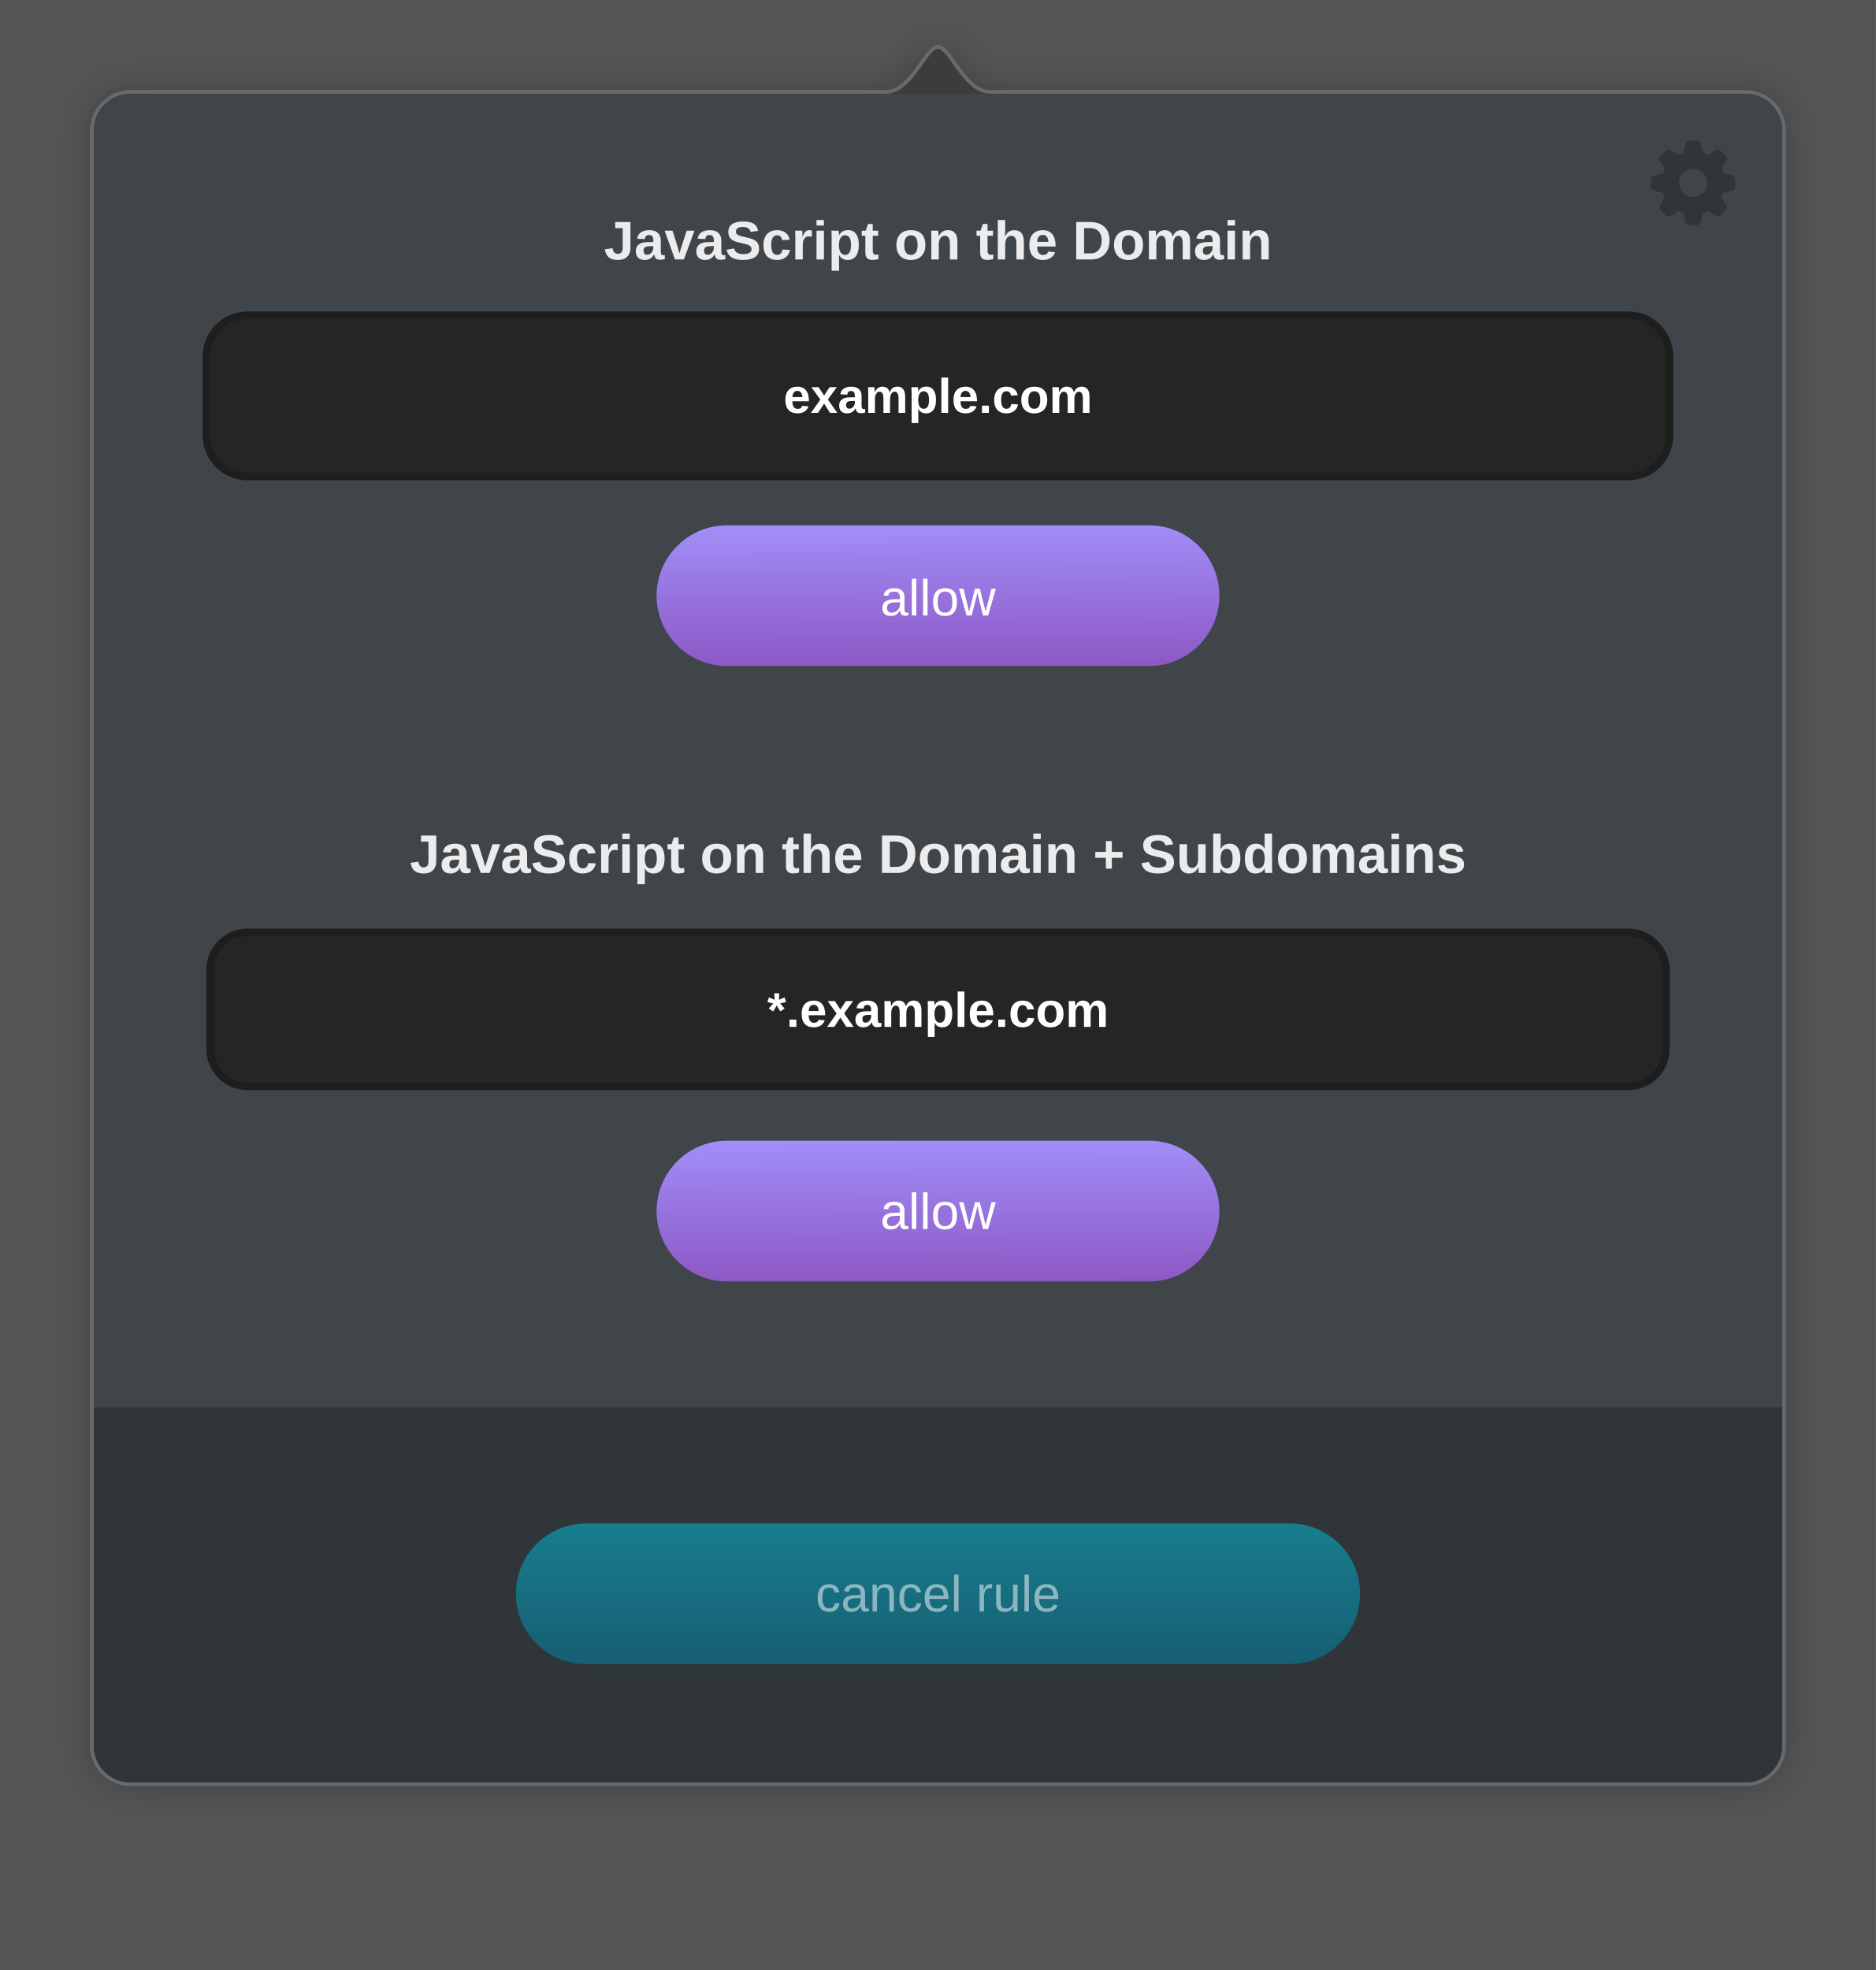
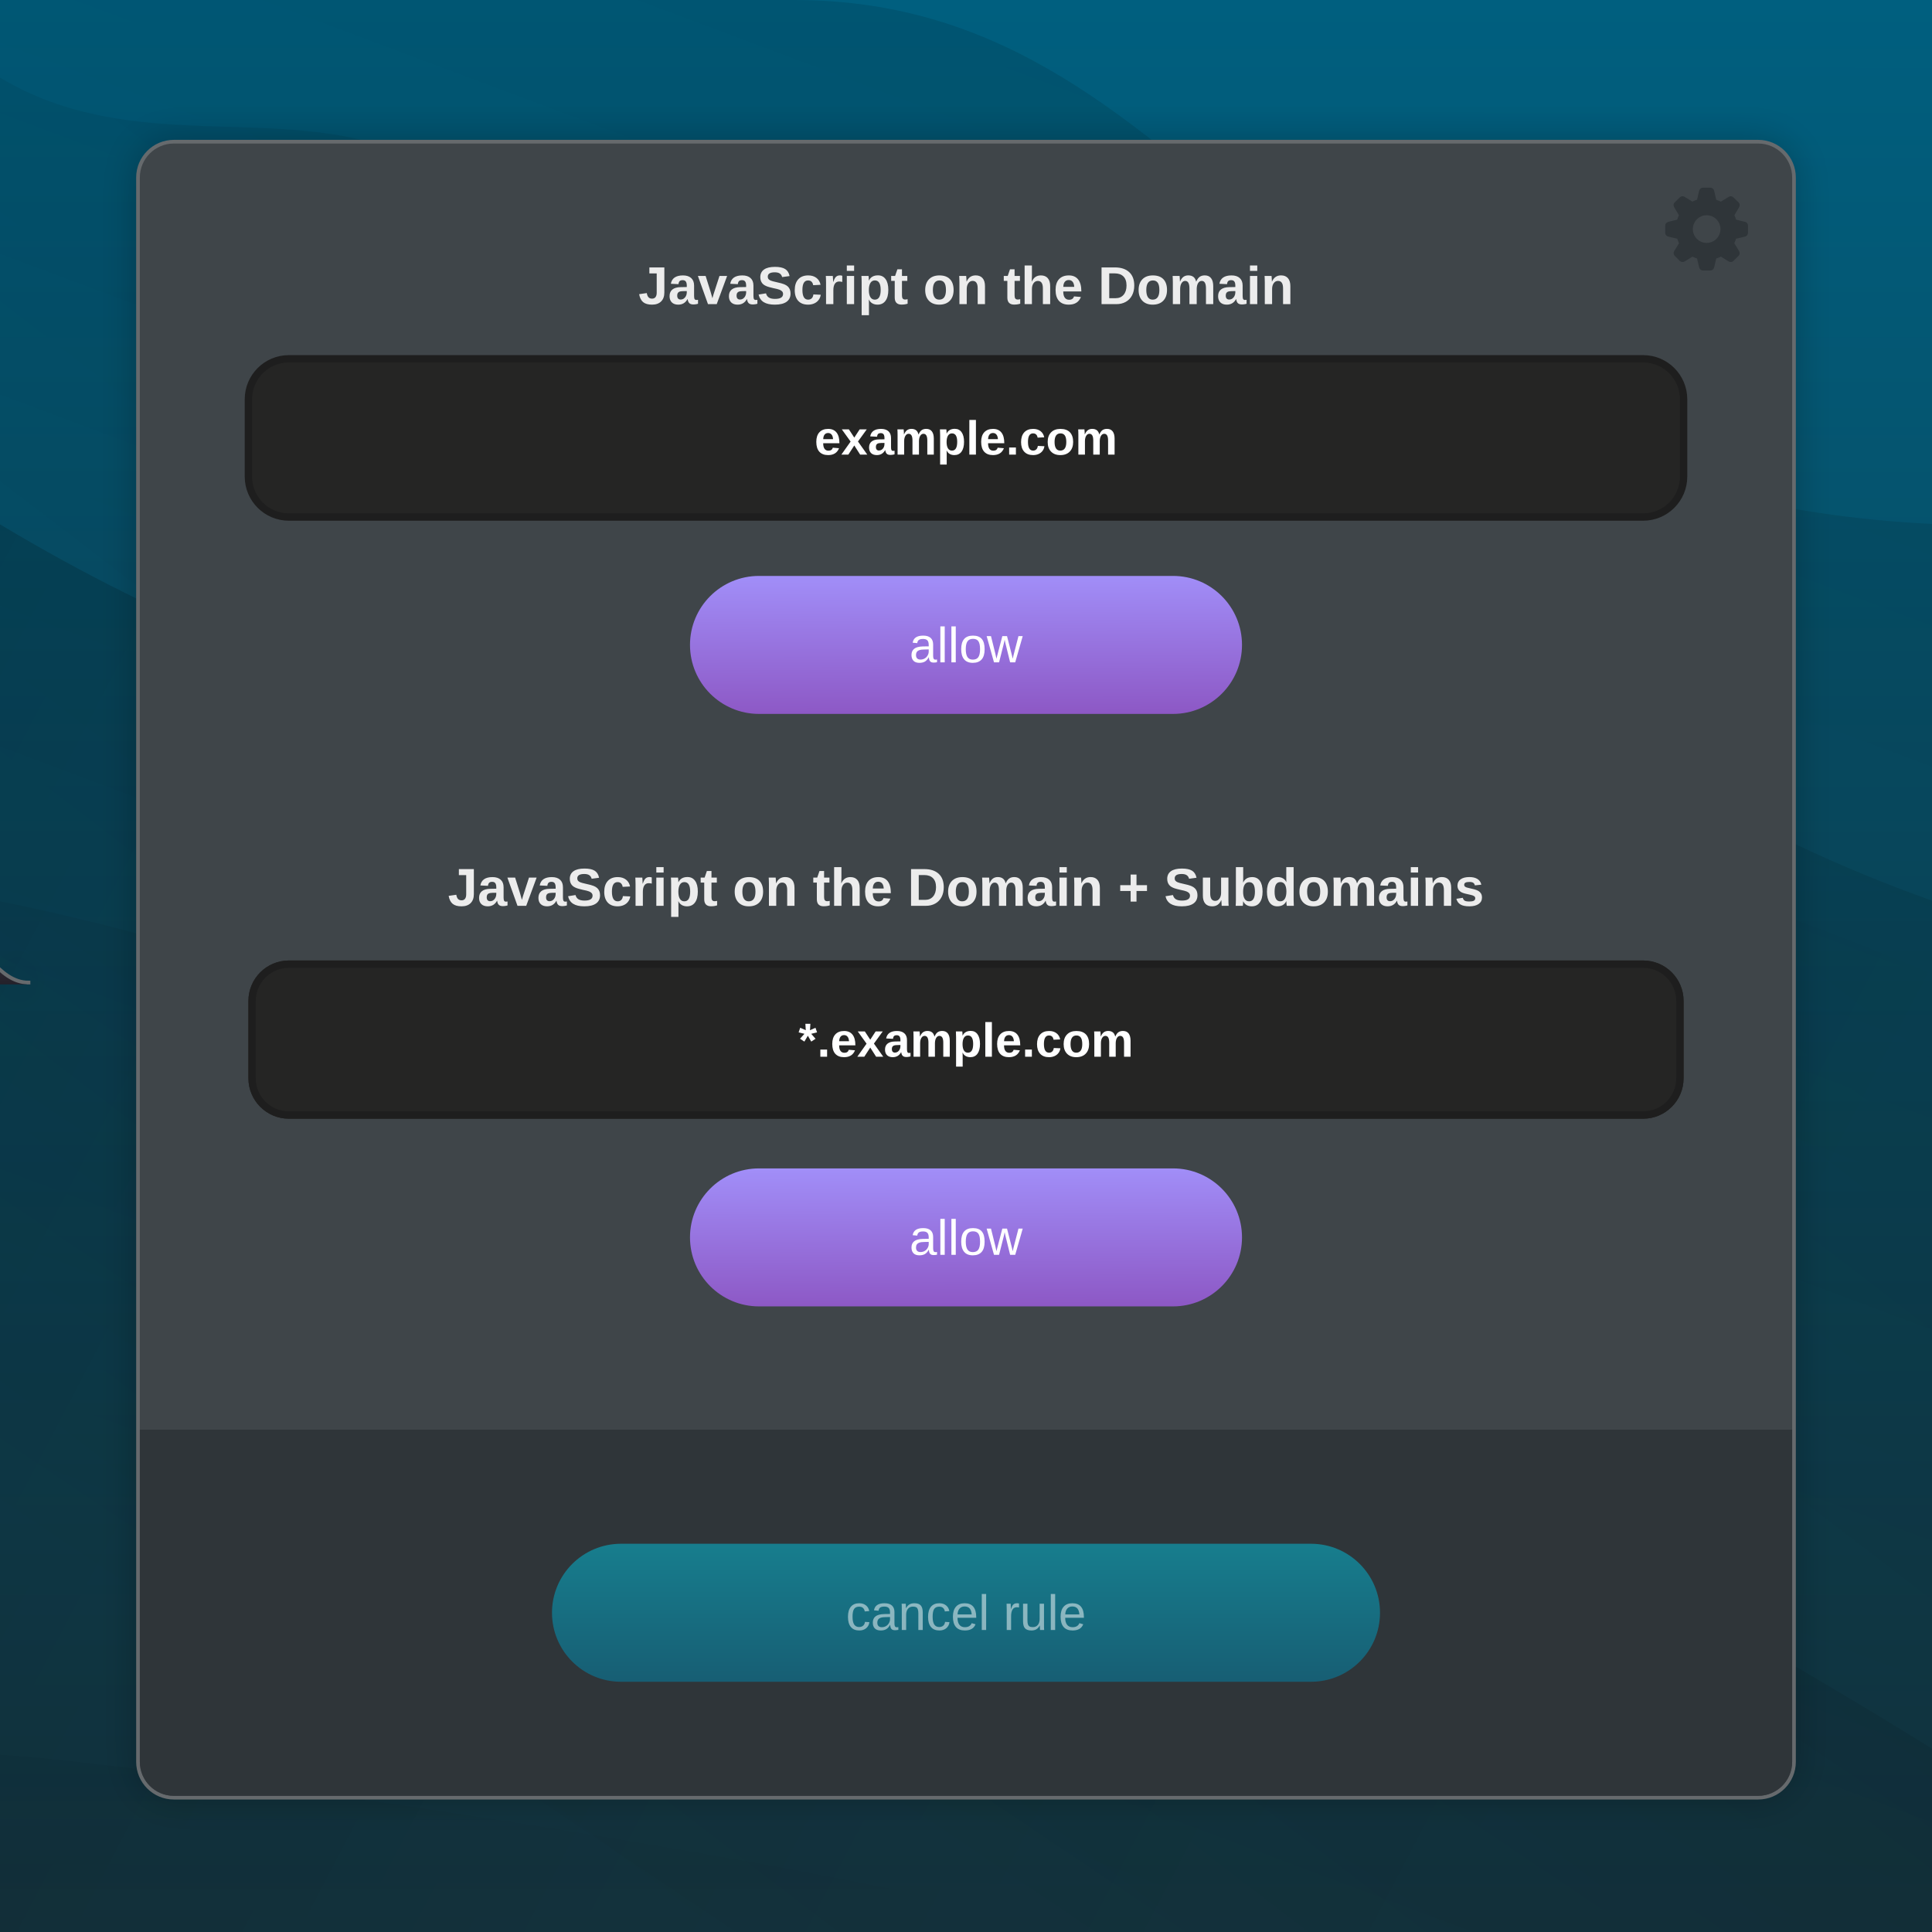
- <svg xmlns="http://www.w3.org/2000/svg" xmlns:ns1="https://boxy-svg.com" viewBox="0 0 1000 1050">
+ <svg xmlns="http://www.w3.org/2000/svg" xmlns:ns1="https://boxy-svg.com" viewBox="0 0 1050 1050">
  <defs>
-     <linearGradient gradientUnits="userSpaceOnUse" x1="100" y1="0" x2="100" y2="50" id="gradient-8" gradientTransform="matrix(1.499983, -0.006948, 0.006957, 1.499999, 350.0028, 280.6939)">
-       <stop offset="0" style="stop-color: rgb(161, 142, 248);" />
-       <stop offset="1" style="stop-color: rgb(141, 88, 197);" />
-     </linearGradient>
    <linearGradient gradientUnits="userSpaceOnUse" x1="100" y1="0" x2="100" y2="50" id="gradient-12" gradientTransform="matrix(2.25, 0, 0, 1.500001, 275.0007, 811.9976)">
      <stop offset="0" style="stop-color: rgb(1, 199, 227);" />
      <stop offset="1" style="stop-color: rgb(0, 136, 175);" />
-     </linearGradient>
-     <linearGradient gradientUnits="userSpaceOnUse" x1="100" y1="0" x2="100" y2="50" id="gradient-2" gradientTransform="matrix(1.499983, -0.006948, 0.006957, 1.499999, 350.0028, 608.6939)">
-       <stop offset="0" style="stop-color: rgb(161, 142, 248);" />
-       <stop offset="1" style="stop-color: rgb(141, 88, 197);" />
    </linearGradient>
    <filter id="drop-shadow-filter-1" color-interpolation-filters="sRGB" x="-50%" y="-50%" width="200%" height="200%" ns1:preset="drop-shadow 1 0 0 10 0.4 rgba(0,0,0,0.3)">
      <feGaussianBlur in="SourceAlpha" stdDeviation="10" />
      <feOffset dx="0" dy="0" />
      <feComponentTransfer result="offsetblur">
        <feFuncA id="spread-ctrl" type="linear" slope="0.8" />
      </feComponentTransfer>
      <feFlood flood-color="rgba(0,0,0,0.3)" />
      <feComposite in2="offsetblur" operator="in" />
      <feMerge>
        <feMergeNode />
        <feMergeNode in="SourceGraphic" />
      </feMerge>
    </filter>
+     <linearGradient gradientUnits="userSpaceOnUse" x1="640" y1="0" x2="640" y2="1600" id="gradient-0" gradientTransform="matrix(1, 0.000297, -0.000296, 1.002701, 0.000028, -4.511715)">
+       <stop offset="0" style="stop-color: rgb(0, 95, 127);" />
+       <stop offset="1" style="stop-color: rgb(20, 52, 63);" />
+     </linearGradient>
+     <linearGradient gradientUnits="userSpaceOnUse" x1="640" y1="-4.322" x2="640" y2="1600" id="gradient-1" gradientTransform="matrix(0.905113, 0.425171, -0.428996, 0.913257, 421.5223, -297.958)">
+       <stop offset="0" style="stop-color: rgba(0, 0, 0, 0.12);" />
+       <stop offset="1" style="stop-color: rgba(0, 0, 0, 0);" />
+     </linearGradient>
+     <linearGradient gradientUnits="userSpaceOnUse" x1="640" y1="68.282" x2="640" y2="1600" id="gradient-6" gradientTransform="matrix(0.721682, 0.692225, -0.745288, 0.777003, 1234.325, 50.86939)">
+       <stop offset="0" style="stop-color: rgba(0, 0, 0, 0.12);" />
+       <stop offset="1" style="stop-color: rgba(0, 0, 0, 0);" />
+     </linearGradient>
+     <linearGradient gradientUnits="userSpaceOnUse" x1="640" y1="411.721" x2="640" y2="1600" id="gradient-3" gradientTransform="matrix(0.386046, -0.922479, 1.200052, 0.499868, -887.1528, 721.4235)">
+       <stop offset="0" style="stop-color: rgba(0, 0, 0, 0.176);" />
+       <stop offset="1" style="stop-color: rgba(0, 0, 0, 0);" />
+     </linearGradient>
+     <linearGradient gradientUnits="userSpaceOnUse" x1="640" y1="832.46" x2="640" y2="1600" id="gradient-4" gradientTransform="matrix(0.765344, 0.643622, -0.705663, 0.839119, 893.5021, -225.335)">
+       <stop offset="0" style="stop-color: rgba(0, 0, 0, 0.086);" />
+       <stop offset="1" style="stop-color: rgba(0, 0, 0, 0);" />
+     </linearGradient>
+     <linearGradient gradientUnits="userSpaceOnUse" x1="355.435" y1="1415.511" x2="355.435" y2="1600" id="gradient-5">
+       <stop offset="0" style="stop-color: rgba(0, 0, 0, 0.05)" />
+       <stop offset="1" style="stop-color: rgba(0, 0, 0, 0);" />
+     </linearGradient>
+     <linearGradient gradientUnits="userSpaceOnUse" x1="100" y1="0" x2="100" y2="50" id="gradient-7" gradientTransform="matrix(1.499983, -0.006948, 0.006957, 1.499999, 350.0028, 286.6939)">
+       <stop offset="0" style="stop-color: rgb(161, 142, 248);" />
+       <stop offset="1" style="stop-color: rgb(141, 88, 197);" />
+     </linearGradient>
+     <linearGradient gradientUnits="userSpaceOnUse" x1="100" y1="0" x2="100" y2="50" id="gradient-2" gradientTransform="matrix(1.499983, -0.006948, 0.006957, 1.499999, 350.0028, 286.6939)">
+       <stop offset="0" style="stop-color: rgb(161, 142, 248);" />
+       <stop offset="1" style="stop-color: rgb(141, 88, 197);" />
+     </linearGradient>
+     <linearGradient gradientUnits="userSpaceOnUse" x1="146.926" y1="124.054" x2="146.926" y2="191.054" id="gradient-8" gradientTransform="matrix(0, -0.341331, 0.341331, 0, 442.536, 98.68672)">
+       <stop offset="0" style="stop-color: rgb(56, 51, 63);" />
+       <stop offset="1" style="stop-color: rgb(36, 33, 42);" />
+     </linearGradient>
+     <mask id="mask-0">
+       <rect style="fill: rgb(255, 255, 255); stroke-width: 1;" x="479" y="4.5" width="29" height="77" />
+     </mask>
  </defs>
-   <rect width="1000" height="1050" style="fill: rgb(84, 85, 84);" />
-   <g style="filter: url('#drop-shadow-filter-1');">
-     <path d="M 69.5 49 L 472 49 C 486 49 493.375 25 500 25 C 506.625 25 514 49 528 49 L 930.5 49 C 941.822 49 951 58.178 951 69.5 L 951 930.5 C 951 941.822 941.822 951 930.5 951 L 69.5 951 C 58.178 951 49 941.822 49 930.5 L 49 69.5 C 49 58.178 58.178 49 69.5 49 Z" style="filter: none; stroke-width: 2px; fill: rgb(60, 60, 60); stroke: rgb(101, 106, 109);" />
-     <rect style="stroke-width: 2px; filter: none; fill: rgb(63, 69, 73);" x="50" width="900" height="900" rx="19.5" ry="19.5" y="50" />
-     <path d="M 900.566 120 L 904.432 120 C 905.553 120 906.338 119.344 906.618 118.277 L 907.739 113.493 C 908.635 113.192 909.475 112.865 910.261 112.482 L 914.463 115.052 C 915.304 115.599 916.368 115.517 917.098 114.777 L 919.842 112.071 C 920.571 111.334 920.683 110.213 920.067 109.311 L 917.546 105.156 C 917.938 104.389 918.273 103.542 918.498 102.749 L 923.376 101.6 C 924.379 101.354 925 100.562 925 99.441 L 925 95.668 C 925 94.601 924.379 93.809 923.376 93.563 L 918.554 92.388 C 918.273 91.458 917.881 90.638 917.6 89.954 L 920.122 85.717 C 920.683 84.788 920.627 83.776 919.899 83.009 L 917.098 80.303 C 916.368 79.619 915.416 79.43 914.519 79.975 L 910.261 82.6 C 909.533 82.217 908.691 81.889 907.739 81.589 L 906.618 76.723 C 906.338 75.656 905.553 75 904.432 75 L 900.566 75 C 899.502 75 898.716 75.656 898.436 76.723 L 897.314 81.534 C 896.419 81.834 895.522 82.163 894.793 82.573 L 890.535 79.975 C 889.639 79.43 888.686 79.566 887.9 80.303 L 885.155 83.009 C 884.371 83.776 884.371 84.788 884.931 85.717 L 887.453 89.954 C 887.173 90.638 886.78 91.458 886.5 92.388 L 881.736 93.563 C 880.673 93.809 880 94.601 880 95.668 L 880 99.441 C 880 100.562 880.673 101.354 881.736 101.6 L 886.556 102.749 C 886.78 103.542 887.117 104.389 887.509 105.156 L 884.988 109.311 C 884.371 110.213 884.483 111.334 885.211 112.071 L 887.9 114.777 C 888.686 115.517 889.75 115.599 890.647 115.052 L 894.793 112.482 C 895.579 112.865 896.419 113.192 897.314 113.493 L 898.436 118.277 C 898.716 119.344 899.502 120 900.566 120 Z M 902.527 105.017 C 898.38 105.017 895.018 101.628 895.018 97.5 C 895.018 93.371 898.38 89.982 902.527 89.982 C 906.674 89.982 910.036 93.371 910.036 97.5 C 910.036 101.628 906.674 105.017 902.527 105.017 Z" style="fill: rgb(47, 53, 57);" />
+   <g transform="matrix(0.820313, 0, 0, 0.654482, -0.000004, 2.82865)">
+     <rect width="1280" height="1604.32" style="fill: url(&quot;#gradient-0&quot;); filter: none;" y="-4.322" />
+     <path style="fill: url(&quot;#gradient-1&quot;);" d="M 525.835 -4.322 L 0 -4.322 L 0 1600 L 1280 1600 L 1280 430.773 C 856.945 404.418 809.533 -4.322 525.835 -4.322 Z" />
+     <path style="fill: url(&quot;#gradient-6&quot;);" d="M 0 60.128 L 0 1600 L 1280 1600 L 1280 743.578 C 1023.564 629.296 940.006 446.74 765.475 335.186 C 671.408 275.062 535.952 281.221 451.677 236.13 C 362.035 188.168 366.594 173.741 266.857 122.742 C 184.13 80.441 87.749 126.129 0 60.128 Z" />
+     <path style="fill: url(&quot;#gradient-3&quot;);" d="M 0 431.073 L 0 1600 L 1280 1600 L 1280 804.411 C 760.053 523.401 452.746 771.609 0 431.073 Z" />
+     <path style="fill: url(&quot;#gradient-4&quot;);" d="M 0 744.126 L 0 1600 L 1280 1600 L 1280 1447.736 C 888.534 1143.616 324.082 825.131 0 744.126 Z" />
+     <path style="fill: url(&quot;#gradient-5&quot;);" d="M 0 1452.854 L 0 1600 L 713.673 1600 C 552.897 1541.214 74.299 1456.893 0 1452.854 Z" />
+   </g>
+   <g style="filter: url('#drop-shadow-filter-1');" transform="matrix(1, 0, 0, 1, 25, 27)">
    <g>
-       <text style="fill: rgb(236, 236, 236); font-family: Arial, sans-serif; font-size: 29px; font-weight: 700; white-space: pre;" x="321.94" y="138.29">JavaScript on the Domain</text>
+       <rect style="stroke-width: 2px; filter: none; fill: rgb(63, 69, 73); stroke: rgb(102, 106, 109);" x="50" width="900" height="900" rx="19.5" ry="19.5" y="50" />
+       <path d="M 507 9.5 L 516 9.5 L 516 76.5 L 507 76.5 C 507 59.75 484 50.908 484 43 C 484 35.056 507 26.25 507 9.5 Z" style="filter: none; stroke-width: 2; fill: url(&quot;#gradient-8&quot;); transform-origin: 500px 43px; stroke: rgb(102, 106, 109); mask: url(&quot;#mask-0&quot;);" transform="matrix(0, 1, -1, 0, -0.00001, 0.000003)" />
+     </g>
+     <g>
+       <path d="M 900.566 120 L 904.432 120 C 905.553 120 906.338 119.344 906.618 118.277 L 907.739 113.493 C 908.635 113.192 909.475 112.865 910.261 112.482 L 914.463 115.052 C 915.304 115.599 916.368 115.517 917.098 114.777 L 919.842 112.071 C 920.571 111.334 920.683 110.213 920.067 109.311 L 917.546 105.156 C 917.938 104.389 918.273 103.542 918.498 102.749 L 923.376 101.6 C 924.379 101.354 925 100.562 925 99.441 L 925 95.668 C 925 94.601 924.379 93.809 923.376 93.563 L 918.554 92.388 C 918.273 91.458 917.881 90.638 917.6 89.954 L 920.122 85.717 C 920.683 84.788 920.627 83.776 919.899 83.009 L 917.098 80.303 C 916.368 79.619 915.416 79.43 914.519 79.975 L 910.261 82.6 C 909.533 82.217 908.691 81.889 907.739 81.589 L 906.618 76.723 C 906.338 75.656 905.553 75 904.432 75 L 900.566 75 C 899.502 75 898.716 75.656 898.436 76.723 L 897.314 81.534 C 896.419 81.834 895.522 82.163 894.793 82.573 L 890.535 79.975 C 889.639 79.43 888.686 79.566 887.9 80.303 L 885.155 83.009 C 884.371 83.776 884.371 84.788 884.931 85.717 L 887.453 89.954 C 887.173 90.638 886.78 91.458 886.5 92.388 L 881.736 93.563 C 880.673 93.809 880 94.601 880 95.668 L 880 99.441 C 880 100.562 880.673 101.354 881.736 101.6 L 886.556 102.749 C 886.78 103.542 887.117 104.389 887.509 105.156 L 884.988 109.311 C 884.371 110.213 884.483 111.334 885.211 112.071 L 887.9 114.777 C 888.686 115.517 889.75 115.599 890.647 115.052 L 894.793 112.482 C 895.579 112.865 896.419 113.192 897.314 113.493 L 898.436 118.277 C 898.716 119.344 899.502 120 900.566 120 Z M 902.527 105.017 C 898.38 105.017 895.018 101.628 895.018 97.5 C 895.018 93.371 898.38 89.982 902.527 89.982 C 906.674 89.982 910.036 93.371 910.036 97.5 C 910.036 101.628 906.674 105.017 902.527 105.017 Z" style="fill: rgb(47, 53, 57);" />
+     </g>
+     <g>
+       <text style="fill: rgb(236, 236, 236); font-family: Arial, sans-serif; font-size: 29px; font-weight: 700; white-space: pre; text-anchor: middle;" x="500" y="138.29">JavaScript on the Domain</text>
      <g transform="matrix(1, 0, 0, 1, 0, -0.223007)">
        <rect style="fill: rgb(37, 37, 36); stroke-width: 4px; stroke: rgb(30, 30, 30)" x="110" y="168.223" width="780" height="86" rx="22" ry="22" />
-         <text style="fill: rgb(255, 255, 255); font-family: Arial, sans-serif; font-size: 26px; font-weight: 700; white-space: pre;" x="417.631" y="220.308">example.com</text>
+         <text style="fill: rgb(255, 255, 255); font-family: Arial, sans-serif; font-size: 26px; font-weight: 700; white-space: pre; text-anchor: middle;" x="500" y="220.308">example.com</text>
      </g>
-       <g style="">
-         <rect width="300" height="75" x="350" y="280" style="fill: url(&quot;#gradient-8&quot;);" rx="37.5" ry="37.5" />
-         <text style="fill: rgb(255, 255, 255); font-family: Arial, sans-serif; font-size: 27px; white-space: pre;" x="469.24" y="328.047">allow</text>
+       <g>
+         <rect width="300" height="75" x="350" y="286" style="fill: url(&quot;#gradient-7&quot;);" rx="37.5" ry="37.5" />
+         <text style="fill: rgb(255, 255, 255); font-family: Arial, sans-serif; font-size: 27px; white-space: pre; text-anchor: middle;" x="500" y="332.976">allow</text>
      </g>
    </g>
    <g>
-       <text style="fill: rgb(236, 236, 236); font-family: Arial, sans-serif; font-size: 29px; font-weight: 700; white-space: pre;" x="218.413" y="465.29">JavaScript on the Domain + Subdomains</text>
+       <text style="fill: rgb(236, 236, 236); font-family: Arial, sans-serif; font-size: 29px; font-weight: 700; white-space: pre; text-anchor: middle;" x="500" y="465.29">JavaScript on the Domain + Subdomains</text>
      <g>
        <rect style="fill: rgb(37, 37, 36);" x="110" y="495" width="780" height="86" rx="22" ry="22" />
        <rect style="fill: none; stroke-width: 4px; stroke: rgb(30, 30, 30);" x="112" y="497" width="776" height="82" rx="20" ry="20" />
-         <text style="fill: rgb(255, 255, 255); font-family: Arial, sans-serif; font-size: 26px; font-weight: 700; white-space: pre;" x="408.96" y="547.308">*.example.com</text>
+         <text style="fill: rgb(255, 255, 255); font-family: Arial, sans-serif; font-size: 26px; font-weight: 700; white-space: pre; text-anchor: middle;" x="500" y="547.308">*.example.com</text>
      </g>
-       <g style="">
-         <rect width="300" height="75" x="350" y="608" style="fill: url(&quot;#gradient-2&quot;);" rx="37.5" ry="37.5" />
-         <text style="fill: rgb(255, 255, 255); font-family: Arial, sans-serif; font-size: 27px; white-space: pre;" x="469.24" y="655.047">allow</text>
+       <g transform="matrix(1, 0, 0, 1, -0.00002, 322)">
+         <rect width="300" height="75" x="350" y="286" style="fill: url(&quot;#gradient-2&quot;);" rx="37.5" ry="37.5" />
+         <text style="fill: rgb(255, 255, 255); font-family: Arial, sans-serif; font-size: 27px; white-space: pre; text-anchor: middle;" x="500" y="332.976">allow</text>
      </g>
    </g>
    <g>
-       <path style="fill: rgb(47, 53, 57);" d="M 50 750 H 950 V 930.5 A 19.5 19.5 0 0 1 930.5 950 H 69.5 A 19.5 19.5 0 0 1 50 930.5 V 750 Z" ns1:shape="rect 50 750 900 200 0 0 19.5 19.5 1@cb7475d1" />
+       <path style="fill: rgb(47, 53, 57);" d="M 51 750 H 949 A 0 0 0 0 1 949 750 V 930.5 A 18.5 18.5 0 0 1 930.5 949 H 69.5 A 18.5 18.5 0 0 1 51 930.5 V 750 A 0 0 0 0 1 51 750 Z" ns1:shape="rect 51 750 898 199 0 0 0 0 0 0 0 18.5 18.5 0 18.5 18.5 2@8880de98" />
      <g>
        <rect width="450" height="75" x="275" y="812" rx="37.5" ry="37.5" style="fill: url(&quot;#gradient-12&quot;); fill-opacity: 0.5;" />
-         <text style="fill: rgb(255, 255, 255); fill-opacity: 0.5; font-family: Arial, sans-serif; font-size: 27px; white-space: pre;" x="434.73" y="858.862">cancel rule</text>
+         <text style="fill: rgb(255, 255, 255); fill-opacity: 0.5; font-family: Arial, sans-serif; font-size: 27px; white-space: pre; text-anchor: middle;" x="500" y="858.862">cancel rule</text>
      </g>
    </g>
  </g>
</svg>
